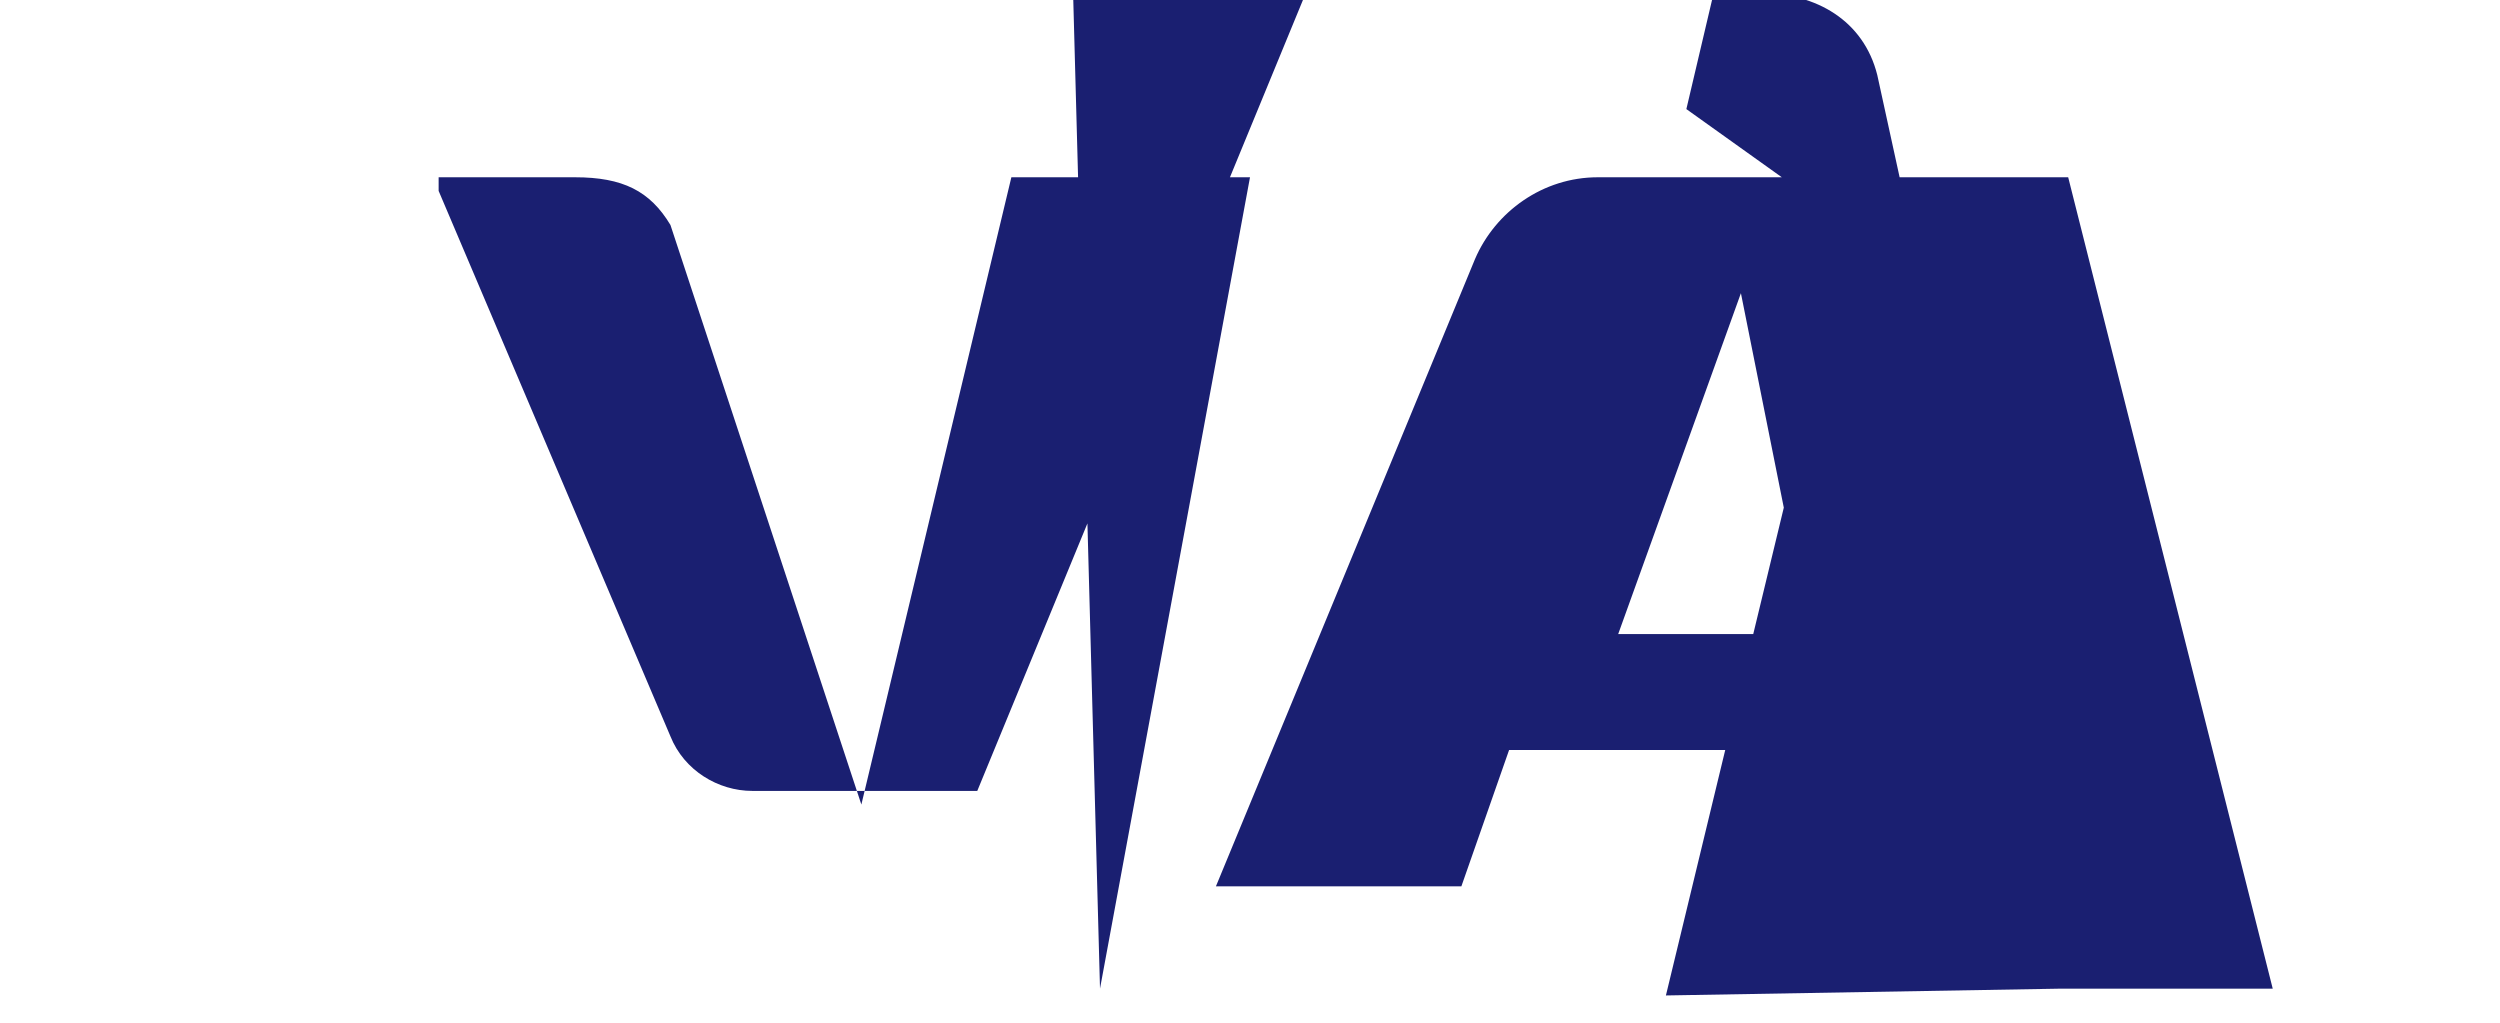
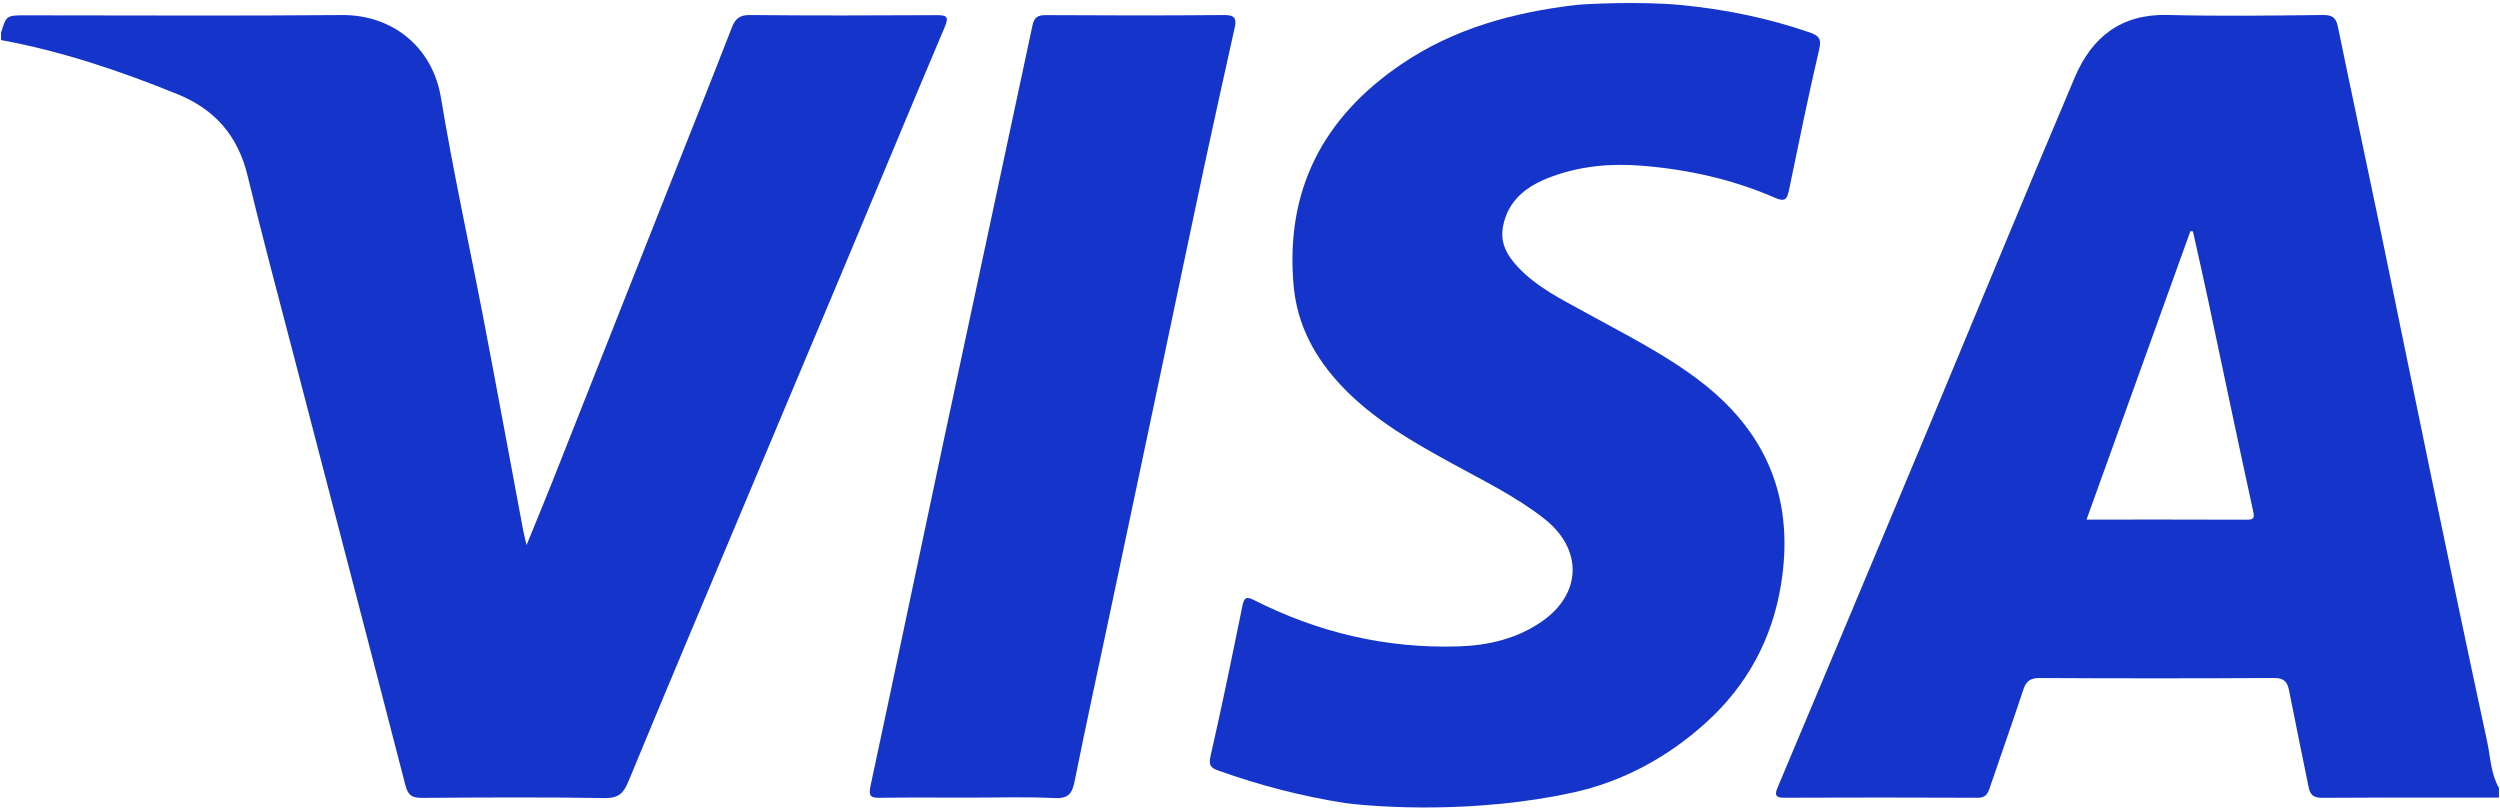
- <svg xmlns="http://www.w3.org/2000/svg" viewBox="0 0 24 15" width="44" height="18">
-   <path d="M9.8 14.5L12 2.6H8.5l-2.2 9.2L3.5 3.3C3.2 2.8 2.8 2.6 2.1 2.6H0.1v.2l3.4 8c.2.5.7.8 1.2.8h3.3l4.9-11.9h-3.5L9.8 14.5zm10-11.9h-2.7c-.8 0-1.5.5-1.8 1.2l-3.8 9.2h3.6l.7-2h4.4l.4 2h3.2l-2.6-11.9c-.2-.8-.9-1.2-1.7-1.2h-.7l-.4 1.7zm-2.4 6.7l1.8-5 1 5h-2.8zm6.5 5.2h3.1L24 2.6H21l-2.9 12z" fill="#1A1F71" />
+ <svg xmlns="http://www.w3.org/2000/svg" version="1.1" id="Layer_1" x="0px" y="0px" viewBox="0 0 1024 332" style="enable-background:new 0 0 1024 332;" xml:space="preserve">
+   <style type="text/css">
+ 	.st0{fill:#FDFDFE;}
+ 	.st1{fill:#1434CA;}
+ </style>
+   <g>
+     <path class="st0" d="M396.98,326.71c11.65,0,23.32-0.39,34.94,0.17c5.64,0.27,7.22-1.82,8.23-6.87   c4.64-23.15,9.68-46.22,14.57-69.32c7.14-33.77,14.27-67.54,21.39-101.32c5.73-27.19,11.39-54.39,17.2-81.56   c4.03-18.86,8.26-37.69,12.42-56.53c0.8-3.63,0.06-5.17-4.29-5.13c-24.3,0.23-48.6,0.17-72.9,0.04c-3.37-0.02-4.91,0.71-5.67,4.31   c-12.15,57.27-24.52,114.5-36.72,171.76c-9.93,46.6-19.65,93.24-29.63,139.82c-0.88,4.12,0.27,4.75,4,4.69   C372.68,326.59,384.83,326.71,396.98,326.71z" />
+     <path class="st1" d="M1023.57,322.72c0,1.33,0,2.66,0,3.99c-24.14,0-48.27-0.07-72.41,0.08c-3.29,0.02-4.88-1.09-5.5-4.13   c-2.69-13.28-5.44-26.54-8.06-39.83c-0.7-3.54-2.08-5.16-6.2-5.13c-31.96,0.2-63.92,0.18-95.88,0.02   c-3.76-0.02-5.56,1.09-6.74,4.68c-4.47,13.55-9.28,26.99-13.86,40.51c-0.83,2.46-1.8,3.87-4.81,3.85   c-26.47-0.12-52.93-0.12-79.4-0.01c-3.78,0.02-3.74-1.51-2.6-4.21c6.21-14.71,12.4-29.42,18.57-44.15   c14.64-34.91,29.29-69.8,43.87-104.73c19.78-47.37,39.29-94.85,59.34-142.11c6.94-16.35,18.96-25.92,38-25.42   c21.13,0.55,42.28,0.25,63.42,0.02c3.83-0.04,5.48,0.88,6.27,4.71c5.9,28.65,12.05,57.25,17.99,85.89   c6.82,32.84,13.44,65.71,20.28,98.54c7.53,36.2,15.12,72.39,22.9,108.54C1020.11,310.18,1020.22,316.88,1023.57,322.72z    M854.64,212.82c22.29,0,43.91-0.04,65.53,0.05c3.03,0.01,3.35-0.63,2.68-3.67c-6.31-28.88-12.33-57.82-18.49-86.73   c-1.97-9.26-4.09-18.48-6.14-27.72c-0.35-0.02-0.69-0.04-1.04-0.06C883.08,133.83,868.98,172.98,854.64,212.82z" />
+     <path class="st1" d="M0.43,13.41c2.16-7.13,2.16-7.13,10.24-7.13c43.13,0,86.26,0.26,129.38-0.11   c20.58-0.18,37.13,13.03,40.56,33.83c5.04,30.52,11.72,60.77,17.54,91.16c5.48,28.61,10.74,57.27,16.11,85.9   c0.33,1.76,0.79,3.5,1.41,6.2c3.72-9.12,7.21-17.5,10.56-25.93c15.94-40.24,31.84-80.49,47.76-120.74   c8.6-21.75,17.29-43.47,25.76-65.28c1.43-3.69,3.18-5.19,7.43-5.15c25.47,0.25,50.95,0.19,76.43,0.05   c4.14-0.02,5.17,0.57,3.36,4.84c-14.18,33.48-28.1,67.07-42.16,100.6c-14.19,33.84-28.47,67.65-42.68,101.49   c-14.98,35.66-30.01,71.3-44.78,107.05c-1.94,4.7-4.02,6.77-9.56,6.69c-24.97-0.38-49.95-0.26-74.93-0.07   c-4.02,0.03-5.73-1-6.78-5.06c-15.11-58.59-30.43-117.13-45.66-175.7c-6.41-24.66-13.04-49.27-19-74.05   c-3.92-16.29-13.3-27.16-28.73-33.43C49.25,29.05,25.38,21.01,0.43,16.41C0.43,15.41,0.43,14.41,0.43,13.41z" />
+     <path class="st1" d="M688.26,2.04c18.09,1.71,35.75,5.31,52.95,11.24c3.79,1.31,4.96,2.56,3.91,7.03   c-4.49,19.14-8.37,38.43-12.38,57.69c-0.67,3.21-1.48,4.85-5.32,3.17c-17.46-7.63-35.71-11.73-54.78-13.28   c-12.96-1.05-25.38,0.09-37.34,4.56c-9.45,3.53-17.5,9.09-19.66,20.25c-1.34,6.96,1.81,12.08,6.08,16.66   c7.7,8.25,17.77,13.15,27.47,18.52c16.44,9.12,33.34,17.38,48.28,29.09c27.22,21.34,37.56,48.88,31.99,82.72   c-3.67,22.31-13.98,41.15-30.64,56.25c-15.66,14.19-34.09,24.22-54.64,28.71c-39.63,8.65-79.08,6.09-93.03,4.31   c-17.79-2.78-35.11-7.24-52.04-13.31c-2.97-1.07-4.18-1.97-3.29-5.88c4.72-20.58,8.92-41.27,13.14-61.96   c0.8-3.9,2.48-3.12,5.03-1.84c26.24,13.23,54.07,19.73,83.47,18.79c12.12-0.39,23.81-3.11,34-10.14   c16.56-11.42,16.91-29.7,1.11-42.12c-11.64-9.15-24.9-15.57-37.76-22.64c-16.27-8.94-32.39-18.11-45.29-31.77   c-10.89-11.53-18.18-24.86-19.64-40.98c-3.54-39.17,12.03-69.06,44.21-90.87c21.55-14.61,45.84-21.18,71.36-24.2   C648.93,1.64,671.6,0.46,688.26,2.04z" />
+     <path class="st1" d="M396.98,326.71c-12.15,0-24.3-0.12-36.45,0.07c-3.73,0.06-4.88-0.57-4-4.69   c9.99-46.58,19.7-93.22,29.63-139.82c12.2-57.26,24.57-114.49,36.72-171.76c0.76-3.61,2.31-4.33,5.67-4.31   c24.3,0.14,48.6,0.19,72.9-0.04c4.35-0.04,5.09,1.49,4.29,5.13c-4.16,18.84-8.39,37.66-12.42,56.53   c-5.81,27.17-11.46,54.37-17.2,81.56c-7.12,33.77-14.26,67.55-21.39,101.32c-4.88,23.1-9.93,46.17-14.57,69.32   c-1.01,5.05-2.59,7.14-8.23,6.87C420.3,326.32,408.63,326.71,396.98,326.71z" />
+   </g>
</svg>
